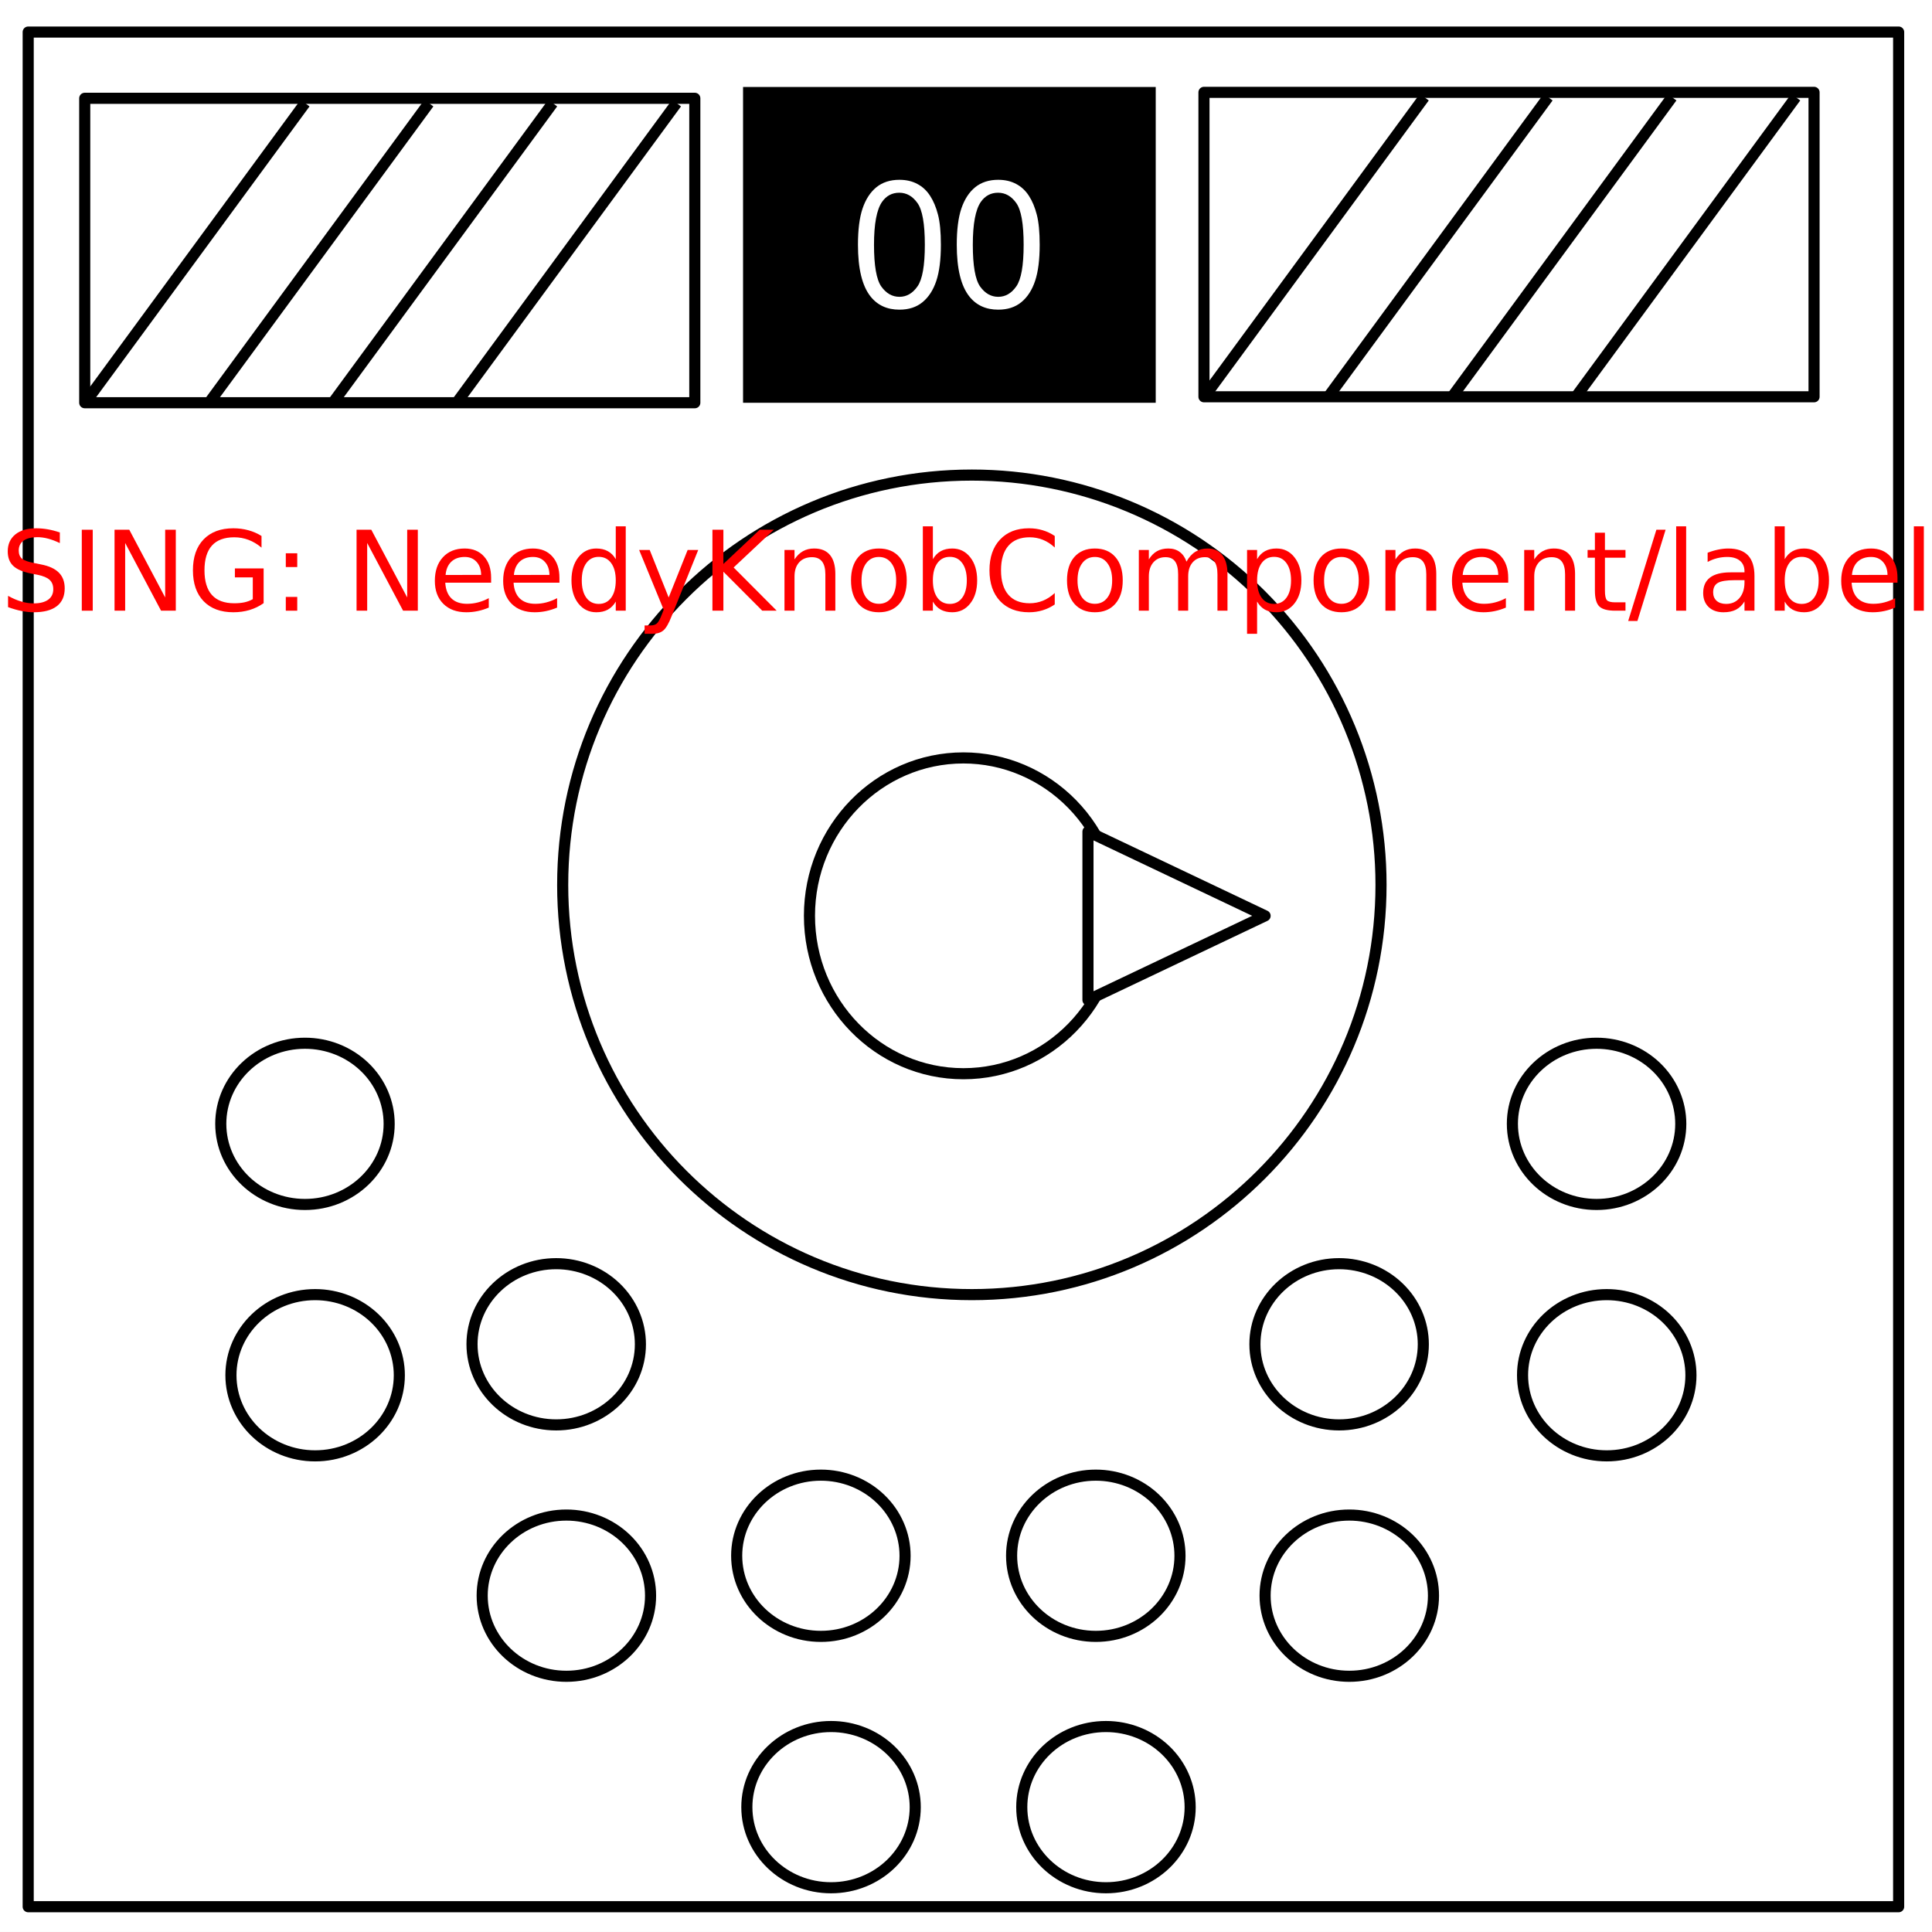
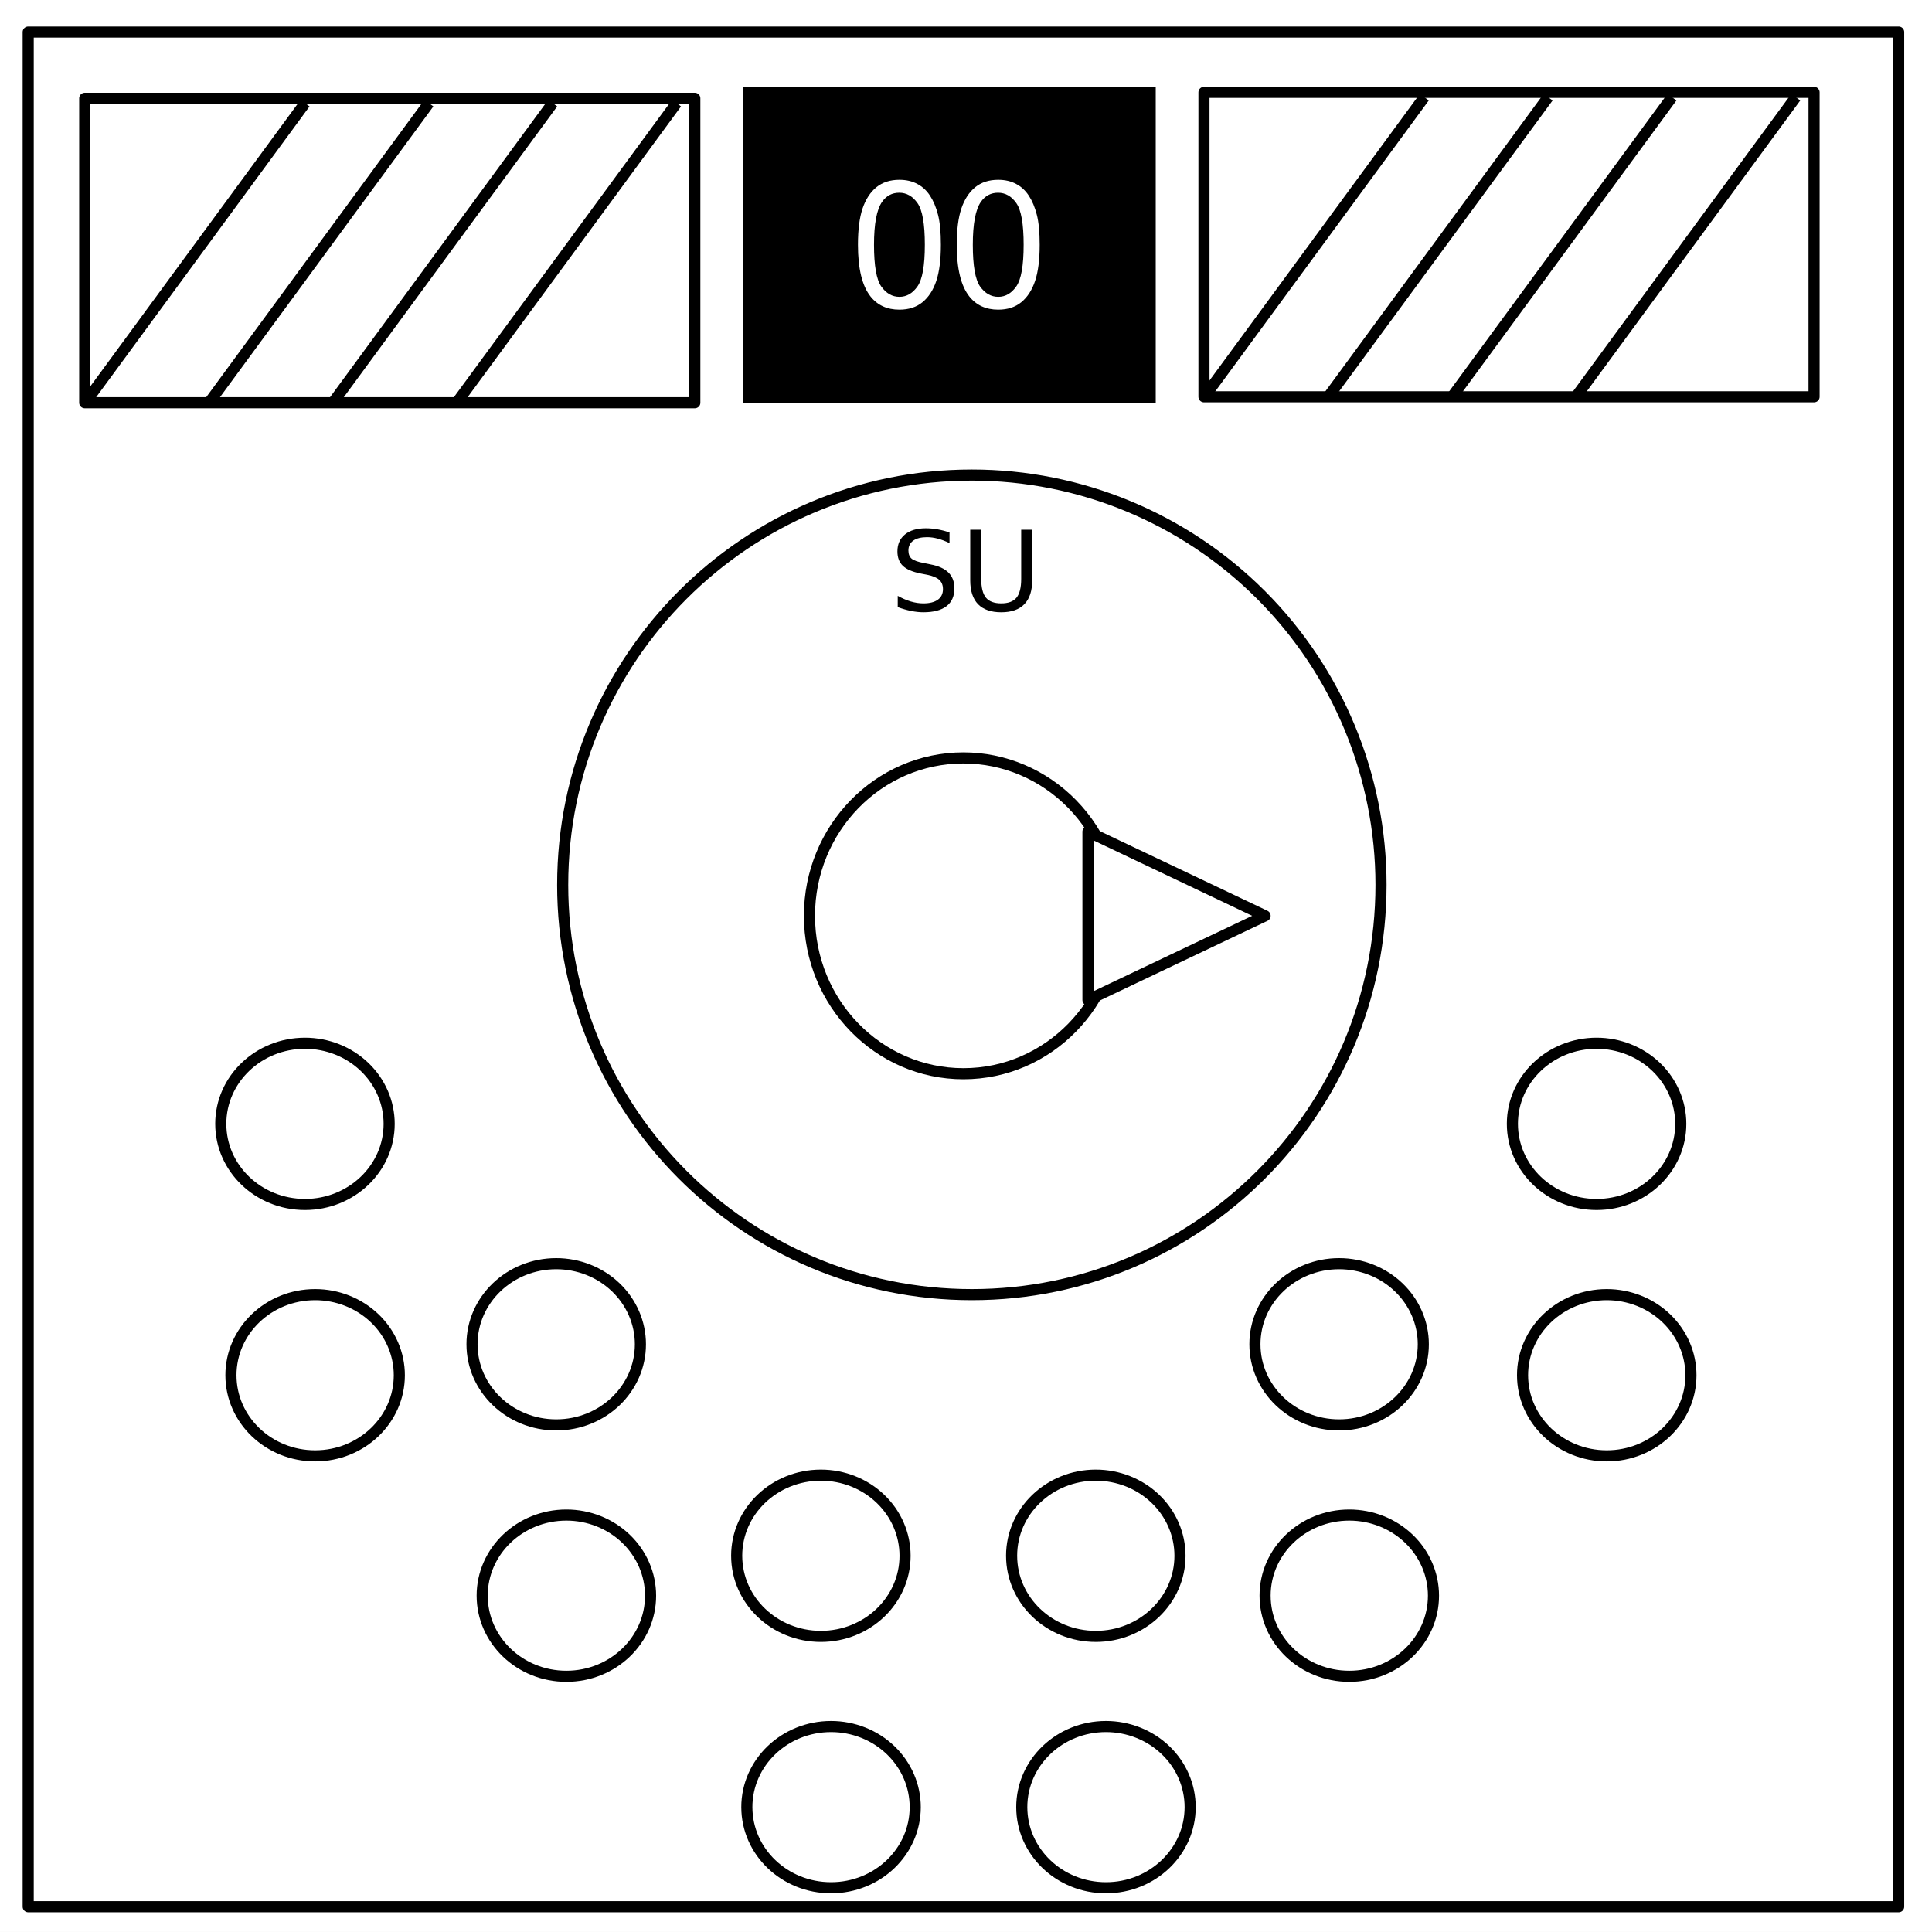
<svg xmlns="http://www.w3.org/2000/svg" id="svg125" stroke-miterlimit="10" stroke-linecap="square" stroke="none" fill="none" viewBox="0.0 0.0 348.0 348.0" version="1.1">
  <defs id="defs129" />
  <clipPath id="p.0">
    <path id="path2" clip-rule="nonzero" d="m0 0l348.0 0l0 348.0l-348.0 0l0 -348.0z" />
  </clipPath>
  <g id="g119" clip-path="url(#p.0)">
    <path style="fill:#000000;fill-opacity:0;fill-rule:nonzero" id="path5" d="M 0,0 H 348 V 348 H 0 Z" />
    <path style="fill:#ffffff;fill-rule:nonzero" id="path7" d="M -6,0 H 348.016 V 347.969 H -6 Z" />
    <path style="fill:#000000;fill-opacity:0;fill-rule:nonzero" id="path9" d="m 5.079,5.776 h 336.913 V 343.445 H 5.079 Z" />
    <path style="fill-rule:nonzero;stroke:#000000;stroke-width:2;stroke-linecap:butt;stroke-linejoin:round" id="path11" d="m 5.079,5.776 h 336.913 V 343.445 H 5.079 Z" />
    <path style="fill:#000000;fill-rule:nonzero" id="path13" d="m 133.843,15.667 h 74.331 v 56.882 h -74.331 z" />
    <path style="fill:#ffffff;fill-rule:nonzero" id="path15" d="m 154.539,44.09 q 0,-4.062 0.828,-6.531 0.844,-2.484 2.484,-3.828 1.656,-1.344 4.156,-1.344 1.844,0 3.234,0.75 1.391,0.734 2.297,2.141 0.906,1.391 1.422,3.406 0.516,2 0.516,5.406 0,4.031 -0.828,6.516 -0.828,2.469 -2.484,3.828 -1.641,1.344 -4.156,1.344 -3.312,0 -5.203,-2.375 -2.266,-2.859 -2.266,-9.312 z m 2.891,0 q 0,5.641 1.312,7.516 1.328,1.859 3.266,1.859 1.938,0 3.25,-1.875 1.328,-1.875 1.328,-7.5 0,-5.656 -1.328,-7.516 -1.312,-1.859 -3.281,-1.859 -1.938,0 -3.094,1.641 -1.453,2.094 -1.453,7.734 z m 14.906,0 q 0,-4.062 0.828,-6.531 0.844,-2.484 2.484,-3.828 1.656,-1.344 4.156,-1.344 1.844,0 3.234,0.75 1.391,0.734 2.297,2.141 0.906,1.391 1.422,3.406 0.516,2 0.516,5.406 0,4.031 -0.828,6.516 -0.828,2.469 -2.484,3.828 -1.641,1.344 -4.156,1.344 -3.312,0 -5.203,-2.375 -2.266,-2.859 -2.266,-9.312 z m 2.891,0 q 0,5.641 1.312,7.516 1.328,1.859 3.266,1.859 1.938,0 3.25,-1.875 1.328,-1.875 1.328,-7.5 0,-5.656 -1.328,-7.516 -1.312,-1.859 -3.281,-1.859 -1.938,0 -3.094,1.641 -1.453,2.094 -1.453,7.734 z" />
    <path style="fill:#ffffff;fill-rule:nonzero" id="path17" d="m 145.803,164.961 v 0 c 0,-15.707 12.416,-28.441 27.732,-28.441 v 0 c 7.355,0 14.409,2.996 19.61,8.33 5.201,5.334 8.123,12.568 8.123,20.111 v 0 c 0,15.707 -12.416,28.441 -27.732,28.441 v 0 c -15.316,0 -27.732,-12.733 -27.732,-28.441 z" />
    <path style="fill-rule:nonzero;stroke:#000000;stroke-width:2;stroke-linecap:butt;stroke-linejoin:round" id="path19" d="m 145.803,164.961 v 0 c 0,-15.707 12.416,-28.441 27.732,-28.441 v 0 c 7.355,0 14.409,2.996 19.61,8.33 5.201,5.334 8.123,12.568 8.123,20.111 v 0 c 0,15.707 -12.416,28.441 -27.732,28.441 v 0 c -15.316,0 -27.732,-12.733 -27.732,-28.441 z" />
    <path style="fill:#000000;fill-opacity:0;fill-rule:nonzero" id="path21" d="m 148.85,82.887 h 52.409 v 48 h -52.409 z" />
    <path style="fill:#ffffff;fill-rule:nonzero" id="path23" d="m 39.766,202.433 v 0 c 0,-8.019 6.79,-14.52 15.165,-14.52 v 0 c 4.022,0 7.879,1.53 10.724,4.253 2.844,2.723 4.442,6.416 4.442,10.267 v 0 c 0,8.019 -6.79,14.52 -15.165,14.52 v 0 c -8.376,0 -15.165,-6.501 -15.165,-14.52 z" />
    <path style="fill-rule:nonzero;stroke:#000000;stroke-width:2;stroke-linecap:butt;stroke-linejoin:round" id="path25" d="m 39.766,202.433 v 0 c 0,-8.019 6.79,-14.52 15.165,-14.52 v 0 c 4.022,0 7.879,1.53 10.724,4.253 2.844,2.723 4.442,6.416 4.442,10.267 v 0 c 0,8.019 -6.79,14.52 -15.165,14.52 v 0 c -8.376,0 -15.165,-6.501 -15.165,-14.52 z" />
    <path style="fill:#ffffff;fill-rule:nonzero" id="path27" d="m 85.021,242.138 v 0 c 0,-8.019 6.79,-14.52 15.165,-14.52 v 0 c 4.022,0 7.879,1.53 10.724,4.253 2.844,2.723 4.442,6.416 4.442,10.267 v 0 c 0,8.019 -6.79,14.52 -15.165,14.52 v 0 c -8.376,0 -15.165,-6.501 -15.165,-14.52 z" />
    <path style="fill-rule:nonzero;stroke:#000000;stroke-width:2;stroke-linecap:butt;stroke-linejoin:round" id="path29" d="m 85.021,242.138 v 0 c 0,-8.019 6.79,-14.52 15.165,-14.52 v 0 c 4.022,0 7.879,1.53 10.724,4.253 2.844,2.723 4.442,6.416 4.442,10.267 v 0 c 0,8.019 -6.79,14.52 -15.165,14.52 v 0 c -8.376,0 -15.165,-6.501 -15.165,-14.52 z" />
    <path style="fill:#ffffff;fill-rule:nonzero" id="path31" d="m 132.694,280.23 v 0 c 0,-8.019 6.79,-14.52 15.165,-14.52 v 0 c 4.022,0 7.879,1.53 10.724,4.253 2.844,2.723 4.442,6.416 4.442,10.267 v 0 c 0,8.019 -6.79,14.52 -15.165,14.52 v 0 c -8.376,0 -15.165,-6.501 -15.165,-14.52 z" />
    <path style="fill-rule:nonzero;stroke:#000000;stroke-width:2;stroke-linecap:butt;stroke-linejoin:round" id="path33" d="m 132.694,280.23 v 0 c 0,-8.019 6.79,-14.52 15.165,-14.52 v 0 c 4.022,0 7.879,1.53 10.724,4.253 2.844,2.723 4.442,6.416 4.442,10.267 v 0 c 0,8.019 -6.79,14.52 -15.165,14.52 v 0 c -8.376,0 -15.165,-6.501 -15.165,-14.52 z" />
    <path style="fill:#ffffff;fill-rule:nonzero" id="path35" d="m 41.597,247.714 v 0 c 0,-8.019 6.79,-14.52 15.165,-14.52 v 0 c 4.022,0 7.879,1.53 10.724,4.253 2.844,2.723 4.442,6.416 4.442,10.267 v 0 c 0,8.019 -6.79,14.52 -15.165,14.52 v 0 c -8.376,0 -15.165,-6.501 -15.165,-14.52 z" />
    <path style="fill-rule:nonzero;stroke:#000000;stroke-width:2;stroke-linecap:butt;stroke-linejoin:round" id="path37" d="m 41.597,247.714 v 0 c 0,-8.019 6.79,-14.52 15.165,-14.52 v 0 c 4.022,0 7.879,1.53 10.724,4.253 2.844,2.723 4.442,6.416 4.442,10.267 v 0 c 0,8.019 -6.79,14.52 -15.165,14.52 v 0 c -8.376,0 -15.165,-6.501 -15.165,-14.52 z" />
    <path style="fill:#ffffff;fill-rule:nonzero" id="path39" d="m 86.852,287.419 v 0 c 0,-8.019 6.79,-14.52 15.165,-14.52 v 0 c 4.022,0 7.879,1.53 10.724,4.253 2.844,2.723 4.442,6.416 4.442,10.267 v 0 c 0,8.019 -6.79,14.52 -15.165,14.52 v 0 c -8.376,0 -15.165,-6.501 -15.165,-14.52 z" />
    <path style="fill-rule:nonzero;stroke:#000000;stroke-width:2;stroke-linecap:butt;stroke-linejoin:round" id="path41" d="m 86.852,287.419 v 0 c 0,-8.019 6.79,-14.52 15.165,-14.52 v 0 c 4.022,0 7.879,1.53 10.724,4.253 2.844,2.723 4.442,6.416 4.442,10.267 v 0 c 0,8.019 -6.79,14.52 -15.165,14.52 v 0 c -8.376,0 -15.165,-6.501 -15.165,-14.52 z" />
    <path style="fill:#ffffff;fill-rule:nonzero" id="path43" d="m 134.525,325.51 v 0 c 0,-8.019 6.79,-14.52 15.165,-14.52 v 0 c 4.022,0 7.879,1.53 10.724,4.253 2.844,2.723 4.442,6.416 4.442,10.267 v 0 c 0,8.019 -6.79,14.52 -15.165,14.52 v 0 c -8.376,0 -15.165,-6.501 -15.165,-14.52 z" />
    <path style="fill-rule:nonzero;stroke:#000000;stroke-width:2;stroke-linecap:butt;stroke-linejoin:round" id="path45" d="m 134.525,325.51 v 0 c 0,-8.019 6.79,-14.52 15.165,-14.52 v 0 c 4.022,0 7.879,1.53 10.724,4.253 2.844,2.723 4.442,6.416 4.442,10.267 v 0 c 0,8.019 -6.79,14.52 -15.165,14.52 v 0 c -8.376,0 -15.165,-6.501 -15.165,-14.52 z" />
    <path style="fill:#ffffff;fill-rule:nonzero" id="path47" d="m 182.214,280.23 v 0 c 0,-8.019 6.79,-14.52 15.165,-14.52 v 0 c 4.022,0 7.879,1.53 10.724,4.253 2.844,2.723 4.442,6.416 4.442,10.267 v 0 c 0,8.019 -6.79,14.52 -15.165,14.52 v 0 c -8.376,0 -15.165,-6.501 -15.165,-14.52 z" />
    <path style="fill-rule:nonzero;stroke:#000000;stroke-width:2;stroke-linecap:butt;stroke-linejoin:round" id="path49" d="m 182.214,280.23 v 0 c 0,-8.019 6.79,-14.52 15.165,-14.52 v 0 c 4.022,0 7.879,1.53 10.724,4.253 2.844,2.723 4.442,6.416 4.442,10.267 v 0 c 0,8.019 -6.79,14.52 -15.165,14.52 v 0 c -8.376,0 -15.165,-6.501 -15.165,-14.52 z" />
    <path style="fill:#ffffff;fill-rule:nonzero" id="path51" d="m 184.045,325.51 v 0 c 0,-8.019 6.79,-14.52 15.165,-14.52 v 0 c 4.022,0 7.879,1.53 10.724,4.253 2.844,2.723 4.442,6.416 4.442,10.267 v 0 c 0,8.019 -6.79,14.52 -15.165,14.52 v 0 c -8.376,0 -15.165,-6.501 -15.165,-14.52 z" />
    <path style="fill-rule:nonzero;stroke:#000000;stroke-width:2;stroke-linecap:butt;stroke-linejoin:round" id="path53" d="m 184.045,325.51 v 0 c 0,-8.019 6.79,-14.52 15.165,-14.52 v 0 c 4.022,0 7.879,1.53 10.724,4.253 2.844,2.723 4.442,6.416 4.442,10.267 v 0 c 0,8.019 -6.79,14.52 -15.165,14.52 v 0 c -8.376,0 -15.165,-6.501 -15.165,-14.52 z" />
    <path style="fill:#ffffff;fill-rule:nonzero" id="path55" d="m 226.042,242.138 v 0 c 0,-8.019 6.79,-14.52 15.165,-14.52 v 0 c 4.022,0 7.879,1.53 10.724,4.253 2.844,2.723 4.442,6.416 4.442,10.267 v 0 c 0,8.019 -6.79,14.52 -15.165,14.52 v 0 c -8.376,0 -15.165,-6.501 -15.165,-14.52 z" />
    <path style="fill-rule:nonzero;stroke:#000000;stroke-width:2;stroke-linecap:butt;stroke-linejoin:round" id="path57" d="m 226.042,242.138 v 0 c 0,-8.019 6.79,-14.52 15.165,-14.52 v 0 c 4.022,0 7.879,1.53 10.724,4.253 2.844,2.723 4.442,6.416 4.442,10.267 v 0 c 0,8.019 -6.79,14.52 -15.165,14.52 v 0 c -8.376,0 -15.165,-6.501 -15.165,-14.52 z" />
    <path style="fill:#ffffff;fill-rule:nonzero" id="path59" d="m 227.873,287.419 v 0 c 0,-8.019 6.79,-14.52 15.165,-14.52 v 0 c 4.022,0 7.879,1.53 10.724,4.253 2.844,2.723 4.442,6.416 4.442,10.267 v 0 c 0,8.019 -6.79,14.52 -15.165,14.52 v 0 c -8.376,0 -15.165,-6.501 -15.165,-14.52 z" />
    <path style="fill-rule:nonzero;stroke:#000000;stroke-width:2;stroke-linecap:butt;stroke-linejoin:round" id="path61" d="m 227.873,287.419 v 0 c 0,-8.019 6.79,-14.52 15.165,-14.52 v 0 c 4.022,0 7.879,1.53 10.724,4.253 2.844,2.723 4.442,6.416 4.442,10.267 v 0 c 0,8.019 -6.79,14.52 -15.165,14.52 v 0 c -8.376,0 -15.165,-6.501 -15.165,-14.52 z" />
    <path style="fill:#ffffff;fill-rule:nonzero" id="path63" d="m 272.417,202.433 v 0 c 0,-8.019 6.79,-14.52 15.165,-14.52 v 0 c 4.022,0 7.879,1.53 10.724,4.253 2.844,2.723 4.442,6.416 4.442,10.267 v 0 c 0,8.019 -6.79,14.52 -15.165,14.52 v 0 c -8.376,0 -15.165,-6.501 -15.165,-14.52 z" />
    <path style="fill-rule:nonzero;stroke:#000000;stroke-width:2;stroke-linecap:butt;stroke-linejoin:round" id="path65" d="m 272.417,202.433 v 0 c 0,-8.019 6.79,-14.52 15.165,-14.52 v 0 c 4.022,0 7.879,1.53 10.724,4.253 2.844,2.723 4.442,6.416 4.442,10.267 v 0 c 0,8.019 -6.79,14.52 -15.165,14.52 v 0 c -8.376,0 -15.165,-6.501 -15.165,-14.52 z" />
    <path style="fill:#ffffff;fill-rule:nonzero" id="path67" d="m 274.248,247.714 v 0 c 0,-8.019 6.79,-14.52 15.165,-14.52 v 0 c 4.022,0 7.879,1.53 10.724,4.253 2.844,2.723 4.442,6.416 4.442,10.267 v 0 c 0,8.019 -6.79,14.52 -15.165,14.52 v 0 c -8.376,0 -15.165,-6.501 -15.165,-14.52 z" />
    <path style="fill-rule:nonzero;stroke:#000000;stroke-width:2;stroke-linecap:butt;stroke-linejoin:round" id="path69" d="m 274.248,247.714 v 0 c 0,-8.019 6.79,-14.52 15.165,-14.52 v 0 c 4.022,0 7.879,1.53 10.724,4.253 2.844,2.723 4.442,6.416 4.442,10.267 v 0 c 0,8.019 -6.79,14.52 -15.165,14.52 v 0 c -8.376,0 -15.165,-6.501 -15.165,-14.52 z" />
    <path style="fill:#ffffff;fill-rule:nonzero" id="path71" d="m 195.969,149.795 31.905,15.165 -31.905,15.165 z" />
    <path style="fill-rule:nonzero;stroke:#000000;stroke-width:2;stroke-linecap:butt;stroke-linejoin:round" id="path73" d="m 195.969,149.795 31.905,15.165 -31.905,15.165 z" />
    <path style="fill:#000000;fill-opacity:0;fill-rule:nonzero" id="path75" d="m 101.354,159.383 v 0 c 0,-40.765 32.997,-73.811 73.701,-73.811 v 0 c 19.547,0 38.293,7.776 52.114,21.619 13.822,13.842 21.586,32.616 21.586,52.192 v 0 c 0,40.765 -32.997,73.811 -73.701,73.811 v 0 c -40.704,0 -73.701,-33.046 -73.701,-73.811 z" />
    <path style="fill-rule:nonzero;stroke:#000000;stroke-width:2;stroke-linecap:butt;stroke-linejoin:round" id="path77" d="m 101.354,159.383 v 0 c 0,-40.765 32.997,-73.811 73.701,-73.811 v 0 c 19.547,0 38.293,7.776 52.114,21.619 13.822,13.842 21.586,32.616 21.586,52.192 v 0 c 0,40.765 -32.997,73.811 -73.701,73.811 v 0 c -40.704,0 -73.701,-33.046 -73.701,-73.811 z" />
    <path style="fill:#ffffff;fill-rule:nonzero" id="path79" d="M 15.262,17.706 H 125.152 v 54.835 H 15.262 Z" />
    <path style="fill-rule:nonzero;stroke:#000000;stroke-width:2;stroke-linecap:butt;stroke-linejoin:round" id="path81" d="M 15.262,17.706 H 125.152 v 54.835 H 15.262 Z" />
    <path style="fill:#000000;fill-opacity:0;fill-rule:nonzero" id="path83" d="M 15.262,72.654 54.948,18.575" />
    <path style="fill-rule:nonzero;stroke:#000000;stroke-width:2;stroke-linecap:butt;stroke-linejoin:round" id="path85" d="M 15.262,72.654 54.948,18.575" />
    <path style="fill:#000000;fill-opacity:0;fill-rule:nonzero" id="path87" d="M 37.566,72.654 77.252,18.575" />
    <path style="fill-rule:nonzero;stroke:#000000;stroke-width:2;stroke-linecap:butt;stroke-linejoin:round" id="path89" d="M 37.566,72.654 77.252,18.575" />
    <path style="fill:#000000;fill-opacity:0;fill-rule:nonzero" id="path91" d="M 59.871,72.654 99.556,18.575" />
    <path style="fill-rule:nonzero;stroke:#000000;stroke-width:2;stroke-linecap:butt;stroke-linejoin:round" id="path93" d="M 59.871,72.654 99.556,18.575" />
    <path style="fill:#000000;fill-opacity:0;fill-rule:nonzero" id="path95" d="M 82.175,72.654 121.86,18.575" />
    <path style="fill-rule:nonzero;stroke:#000000;stroke-width:2;stroke-linecap:butt;stroke-linejoin:round" id="path97" d="M 82.175,72.654 121.86,18.575" />
    <path style="fill:#ffffff;fill-rule:nonzero" id="path99" d="m 216.864,16.634 h 109.89 v 54.835 H 216.864 Z" />
    <path style="fill-rule:nonzero;stroke:#000000;stroke-width:2;stroke-linecap:butt;stroke-linejoin:round" id="path101" d="m 216.864,16.634 h 109.89 v 54.835 H 216.864 Z" />
    <path style="fill:#000000;fill-opacity:0;fill-rule:nonzero" id="path103" d="M 216.864,71.581 256.549,17.503" />
    <path style="fill-rule:nonzero;stroke:#000000;stroke-width:2;stroke-linecap:butt;stroke-linejoin:round" id="path105" d="M 216.864,71.581 256.549,17.503" />
    <path style="fill:#000000;fill-opacity:0;fill-rule:nonzero" id="path107" d="M 239.168,71.581 278.853,17.503" />
    <path style="fill-rule:nonzero;stroke:#000000;stroke-width:2;stroke-linecap:butt;stroke-linejoin:round" id="path109" d="M 239.168,71.581 278.853,17.503" />
    <path style="fill:#000000;fill-opacity:0;fill-rule:nonzero" id="path111" d="M 261.472,71.581 301.157,17.503" />
    <path style="fill-rule:nonzero;stroke:#000000;stroke-width:2;stroke-linecap:butt;stroke-linejoin:round" id="path113" d="M 261.472,71.581 301.157,17.503" />
    <path style="fill:#000000;fill-opacity:0;fill-rule:nonzero" id="path115" d="M 283.776,71.581 323.461,17.503" />
    <path style="fill-rule:nonzero;stroke:#000000;stroke-width:2;stroke-linecap:butt;stroke-linejoin:round" id="path117" d="M 283.776,71.581 323.461,17.503" />
  </g>
-   <g id="text123" style="font-size:20px;font-family:sans-serif;text-anchor:middle;fill:#000000" aria-label="[MISSING: NeedyKnobComponent/label_up]">
-     <path id="path133" style="fill:#ff0000" d="m -41.879,94.805 h 4.141 v 1.396 h -2.344 v 15.039 h 2.344 v 1.396 h -4.141 z" />
-     <path id="path135" style="fill:#ff0000" d="m -33.822,95.42 h 2.939 l 3.721,9.922 3.74,-9.922 h 2.939 V 110 H -22.406 V 97.197 l -3.76,10 h -1.982 L -31.908,97.197 V 110 h -1.914 z" />
-     <path id="path137" style="fill:#ff0000" d="m -16.557,95.42 h 1.973 V 110 h -1.973 z" />
-     <path id="path139" style="fill:#ff0000" d="m -1.918,95.898 v 1.924 q -1.123,-0.537 -2.119,-0.801 -0.996,-0.264 -1.924,-0.264 -1.611,0 -2.49,0.625 -0.869,0.625 -0.869,1.777 0,0.967 0.576,1.465 0.586,0.488 2.207,0.791 l 1.191,0.244 q 2.207,0.42 3.252,1.484 1.055,1.055 1.055,2.832 0,2.119 -1.426,3.213 -1.416,1.094 -4.16,1.094 -1.035,0 -2.207,-0.234 -1.162,-0.234 -2.412,-0.693 v -2.031 q 1.201,0.674 2.354,1.016 1.152,0.342 2.266,0.342 1.689,0 2.607,-0.664 0.918,-0.664 0.918,-1.895 0,-1.074 -0.664,-1.68 -0.654,-0.605 -2.158,-0.908 l -1.201,-0.234 q -2.207,-0.439 -3.193,-1.377 -0.986,-0.938 -0.986,-2.607 0,-1.934 1.357,-3.047 1.367,-1.113 3.76,-1.113 1.025,0 2.09,0.186 1.064,0.186 2.178,0.557 z" />
-     <path id="path141" style="fill:#ff0000" d="m 10.777,95.898 v 1.924 Q 9.654,97.285 8.658,97.021 7.662,96.758 6.734,96.758 q -1.611,0 -2.49,0.625 Q 3.375,98.008 3.375,99.16 q 0,0.967 0.576,1.465 0.586,0.488 2.207,0.791 l 1.191,0.244 q 2.207,0.42 3.252,1.484 1.055,1.055 1.055,2.832 0,2.119 -1.426,3.213 -1.416,1.094 -4.16,1.094 -1.035,0 -2.207,-0.234 -1.162,-0.234 -2.412,-0.693 v -2.031 q 1.201,0.674 2.354,1.016 1.152,0.342 2.266,0.342 1.689,0 2.607,-0.664 0.918,-0.664 0.918,-1.895 0,-1.074 -0.664,-1.68 -0.654,-0.605 -2.158,-0.908 l -1.201,-0.234 q -2.207,-0.439 -3.193,-1.377 -0.986,-0.938 -0.986,-2.607 0,-1.934 1.357,-3.047 1.367,-1.113 3.76,-1.113 1.025,0 2.09,0.186 1.064,0.186 2.178,0.557 z" />
-     <path id="path143" style="fill:#ff0000" d="m 14.732,95.42 h 1.973 V 110 h -1.973 z" />
-     <path id="path145" style="fill:#ff0000" d="m 20.631,95.42 h 2.656 l 6.465,12.197 V 95.42 h 1.914 V 110 h -2.656 L 22.545,97.803 V 110 h -1.914 z" />
-     <path id="path147" style="fill:#ff0000" d="m 45.533,107.92 v -3.916 h -3.223 v -1.621 h 5.176 v 6.26 q -1.143,0.811 -2.52,1.23 -1.377,0.41 -2.939,0.41 -3.418,0 -5.352,-1.992 -1.924,-2.002 -1.924,-5.566 0,-3.574 1.924,-5.566 1.934,-2.002 5.352,-2.002 1.426,0 2.705,0.352 1.289,0.352 2.373,1.035 v 2.1 q -1.094,-0.928 -2.324,-1.396 -1.23,-0.469 -2.588,-0.469 -2.676,0 -4.023,1.494 -1.338,1.494 -1.338,4.453 0,2.949 1.338,4.443 1.348,1.494 4.023,1.494 1.045,0 1.865,-0.176 0.82,-0.186 1.475,-0.566 z" />
-     <path id="path149" style="fill:#ff0000" d="m 51.48,107.52 h 2.061 V 110 h -2.061 z m 0,-7.861 h 2.061 v 2.48 h -2.061 z" />
-     <path id="path151" style="fill:#ff0000" d="m 64.225,95.42 h 2.656 l 6.465,12.197 V 95.42 h 1.914 V 110 h -2.656 L 66.139,97.803 V 110 h -1.914 z" />
-     <path id="path153" style="fill:#ff0000" d="m 88.463,104.082 v 0.879 h -8.262 q 0.117,1.855 1.113,2.832 1.006,0.967 2.793,0.967 1.035,0 2.002,-0.254 0.977,-0.254 1.934,-0.762 v 1.699 q -0.967,0.41 -1.982,0.625 Q 85.045,110.283 84,110.283 q -2.617,0 -4.15,-1.523 -1.523,-1.523 -1.523,-4.121 0,-2.686 1.445,-4.258 1.455,-1.582 3.916,-1.582 2.207,0 3.486,1.426 1.289,1.416 1.289,3.857 z m -1.797,-0.527 q -0.02,-1.475 -0.83,-2.354 -0.801,-0.879 -2.129,-0.879 -1.504,0 -2.412,0.85 -0.898,0.85 -1.035,2.393 z" />
-     <path id="path155" style="fill:#ff0000" d="m 100.768,104.082 v 0.879 h -8.262 q 0.117,1.855 1.113,2.832 1.006,0.967 2.793,0.967 1.035,0 2.002,-0.254 0.977,-0.254 1.934,-0.762 v 1.699 q -0.967,0.41 -1.982,0.625 -1.016,0.215 -2.061,0.215 -2.617,0 -4.15,-1.523 -1.523,-1.523 -1.523,-4.121 0,-2.686 1.445,-4.258 1.455,-1.582 3.916,-1.582 2.207,0 3.486,1.426 1.289,1.416 1.289,3.857 z m -1.797,-0.527 q -0.02,-1.475 -0.83,-2.354 -0.801,-0.879 -2.129,-0.879 -1.504,0 -2.412,0.85 -0.898,0.85 -1.035,2.393 z" />
-     <path id="path157" style="fill:#ff0000" d="m 110.914,100.723 v -5.918 h 1.797 V 110 h -1.797 v -1.641 q -0.566,0.977 -1.436,1.455 -0.859,0.469 -2.07,0.469 -1.982,0 -3.232,-1.582 -1.24,-1.582 -1.24,-4.16 0,-2.578 1.24,-4.16 1.25,-1.582 3.232,-1.582 1.211,0 2.07,0.479 0.869,0.469 1.436,1.445 z m -6.123,3.818 q 0,1.982 0.811,3.115 0.82,1.123 2.246,1.123 1.426,0 2.246,-1.123 0.82,-1.133 0.82,-3.115 0,-1.982 -0.82,-3.105 -0.82,-1.133 -2.246,-1.133 -1.426,0 -2.246,1.133 -0.811,1.123 -0.811,3.105 z" />
-     <path id="path159" style="fill:#ff0000" d="m 120.963,111.016 q -0.762,1.953 -1.484,2.549 -0.723,0.596 -1.934,0.596 h -1.436 v -1.504 h 1.055 q 0.742,0 1.152,-0.352 0.41,-0.352 0.908,-1.66 l 0.322,-0.82 -4.424,-10.762 h 1.904 l 3.418,8.555 3.418,-8.555 h 1.904 z" />
-     <path id="path161" style="fill:#ff0000" d="m 128.326,95.42 h 1.973 v 6.162 l 6.543,-6.162 h 2.539 l -7.236,6.797 7.754,7.783 h -2.598 l -7.002,-7.021 V 110 h -1.973 z" />
-     <path id="path163" style="fill:#ff0000" d="M 150.465,103.398 V 110 h -1.797 v -6.543 q 0,-1.553 -0.605,-2.324 -0.605,-0.771 -1.816,-0.771 -1.455,0 -2.295,0.928 -0.84,0.928 -0.84,2.529 V 110 h -1.807 V 99.062 h 1.807 v 1.699 q 0.645,-0.986 1.514,-1.475 0.879,-0.488 2.021,-0.488 1.885,0 2.852,1.172 0.967,1.162 0.967,3.428 z" />
-     <path id="path165" style="fill:#ff0000" d="m 158.307,100.322 q -1.445,0 -2.285,1.133 -0.84,1.123 -0.84,3.086 0,1.963 0.83,3.096 0.84,1.123 2.295,1.123 1.436,0 2.275,-1.133 0.84,-1.133 0.84,-3.086 0,-1.943 -0.84,-3.076 -0.84,-1.143 -2.275,-1.143 z m 0,-1.523 q 2.344,0 3.682,1.523 1.338,1.523 1.338,4.219 0,2.686 -1.338,4.219 -1.338,1.523 -3.682,1.523 -2.354,0 -3.691,-1.523 -1.328,-1.533 -1.328,-4.219 0,-2.695 1.328,-4.219 1.338,-1.523 3.691,-1.523 z" />
-     <path id="path167" style="fill:#ff0000" d="m 174.146,104.541 q 0,-1.982 -0.82,-3.105 -0.811,-1.133 -2.236,-1.133 -1.426,0 -2.246,1.133 -0.811,1.123 -0.811,3.105 0,1.982 0.811,3.115 0.82,1.123 2.246,1.123 1.426,0 2.236,-1.123 0.82,-1.133 0.82,-3.115 z m -6.113,-3.818 q 0.566,-0.977 1.426,-1.445 0.869,-0.479 2.07,-0.479 1.992,0 3.232,1.582 1.25,1.582 1.25,4.16 0,2.578 -1.25,4.16 -1.24,1.582 -3.232,1.582 -1.201,0 -2.07,-0.469 -0.859,-0.479 -1.426,-1.455 V 110 h -1.807 V 94.805 h 1.807 z" />
-     <path id="path169" style="fill:#ff0000" d="m 189.986,96.543 v 2.08 q -0.996,-0.928 -2.129,-1.387 -1.123,-0.459 -2.393,-0.459 -2.5,0 -3.828,1.533 -1.328,1.523 -1.328,4.414 0,2.881 1.328,4.414 1.328,1.523 3.828,1.523 1.27,0 2.393,-0.459 1.133,-0.459 2.129,-1.387 v 2.061 q -1.035,0.703 -2.197,1.055 -1.152,0.352 -2.441,0.352 -3.311,0 -5.215,-2.021 -1.904,-2.031 -1.904,-5.537 0,-3.516 1.904,-5.537 1.904,-2.031 5.215,-2.031 1.309,0 2.461,0.352 1.162,0.342 2.178,1.035 z" />
-     <path id="path171" style="fill:#ff0000" d="m 197.213,100.322 q -1.445,0 -2.285,1.133 -0.84,1.123 -0.84,3.086 0,1.963 0.83,3.096 0.84,1.123 2.295,1.123 1.436,0 2.275,-1.133 0.84,-1.133 0.84,-3.086 0,-1.943 -0.84,-3.076 -0.84,-1.143 -2.275,-1.143 z m 0,-1.523 q 2.344,0 3.682,1.523 1.338,1.523 1.338,4.219 0,2.686 -1.338,4.219 -1.338,1.523 -3.682,1.523 -2.354,0 -3.691,-1.523 -1.328,-1.533 -1.328,-4.219 0,-2.695 1.328,-4.219 1.338,-1.523 3.691,-1.523 z" />
-     <path id="path173" style="fill:#ff0000" d="m 213.717,101.162 q 0.674,-1.211 1.611,-1.787 0.938,-0.576 2.207,-0.576 1.709,0 2.637,1.201 0.928,1.191 0.928,3.398 V 110 h -1.807 v -6.543 q 0,-1.572 -0.557,-2.334 -0.557,-0.762 -1.699,-0.762 -1.396,0 -2.207,0.928 -0.811,0.928 -0.811,2.529 V 110 h -1.807 v -6.543 q 0,-1.582 -0.557,-2.334 -0.557,-0.762 -1.719,-0.762 -1.377,0 -2.188,0.938 -0.811,0.928 -0.811,2.52 V 110 h -1.807 V 99.062 h 1.807 v 1.699 q 0.615,-1.006 1.475,-1.484 0.859,-0.479 2.041,-0.479 1.191,0 2.021,0.605 0.84,0.605 1.24,1.758 z" />
-     <path id="path175" style="fill:#ff0000" d="m 226.432,108.359 v 5.801 H 224.625 V 99.062 h 1.807 v 1.66 q 0.566,-0.977 1.426,-1.445 0.869,-0.479 2.07,-0.479 1.992,0 3.232,1.582 1.25,1.582 1.25,4.16 0,2.578 -1.25,4.16 -1.24,1.582 -3.232,1.582 -1.201,0 -2.07,-0.469 -0.859,-0.479 -1.426,-1.455 z m 6.113,-3.818 q 0,-1.982 -0.82,-3.105 -0.811,-1.133 -2.236,-1.133 -1.426,0 -2.246,1.133 -0.811,1.123 -0.811,3.105 0,1.982 0.811,3.115 0.82,1.123 2.246,1.123 1.426,0 2.236,-1.123 0.82,-1.133 0.82,-3.115 z" />
-     <path id="path177" style="fill:#ff0000" d="m 241.627,100.322 q -1.445,0 -2.285,1.133 -0.84,1.123 -0.84,3.086 0,1.963 0.83,3.096 0.84,1.123 2.295,1.123 1.436,0 2.275,-1.133 0.84,-1.133 0.84,-3.086 0,-1.943 -0.84,-3.076 -0.84,-1.143 -2.275,-1.143 z m 0,-1.523 q 2.344,0 3.682,1.523 1.338,1.523 1.338,4.219 0,2.686 -1.338,4.219 -1.338,1.523 -3.682,1.523 -2.354,0 -3.691,-1.523 -1.328,-1.533 -1.328,-4.219 0,-2.695 1.328,-4.219 1.338,-1.523 3.691,-1.523 z" />
-     <path id="path179" style="fill:#ff0000" d="M 258.707,103.398 V 110 h -1.797 v -6.543 q 0,-1.553 -0.605,-2.324 -0.605,-0.771 -1.816,-0.771 -1.455,0 -2.295,0.928 -0.84,0.928 -0.84,2.529 V 110 h -1.807 V 99.062 h 1.807 v 1.699 q 0.645,-0.986 1.514,-1.475 0.879,-0.488 2.021,-0.488 1.885,0 2.852,1.172 0.967,1.162 0.967,3.428 z" />
-     <path id="path181" style="fill:#ff0000" d="m 271.666,104.082 v 0.879 h -8.262 q 0.117,1.855 1.113,2.832 1.006,0.967 2.793,0.967 1.035,0 2.002,-0.254 0.977,-0.254 1.934,-0.762 v 1.699 q -0.967,0.41 -1.982,0.625 -1.016,0.215 -2.061,0.215 -2.617,0 -4.15,-1.523 -1.523,-1.523 -1.523,-4.121 0,-2.686 1.445,-4.258 1.455,-1.582 3.916,-1.582 2.207,0 3.486,1.426 1.289,1.416 1.289,3.857 z m -1.797,-0.527 q -0.019,-1.475 -0.83,-2.354 -0.801,-0.879 -2.129,-0.879 -1.504,0 -2.412,0.85 -0.898,0.85 -1.035,2.393 z" />
-     <path id="path183" style="fill:#ff0000" d="M 283.707,103.398 V 110 h -1.797 v -6.543 q 0,-1.553 -0.605,-2.324 -0.605,-0.771 -1.816,-0.771 -1.455,0 -2.295,0.928 -0.84,0.928 -0.84,2.529 V 110 h -1.807 V 99.062 h 1.807 v 1.699 q 0.645,-0.986 1.514,-1.475 0.879,-0.488 2.021,-0.488 1.885,0 2.852,1.172 0.967,1.162 0.967,3.428 z" />
-     <path id="path185" style="fill:#ff0000" d="M 289.088,95.957 V 99.062 h 3.701 v 1.396 h -3.701 v 5.938 q 0,1.338 0.361,1.719 0.371,0.381 1.494,0.381 h 1.846 V 110 h -1.846 q -2.08,0 -2.871,-0.771 -0.791,-0.781 -0.791,-2.832 v -5.938 h -1.318 V 99.062 h 1.318 v -3.105 z" />
-     <path id="path187" style="fill:#ff0000" d="m 298.355,95.42 h 1.66 l -5.078,16.436 h -1.66 z" />
-     <path id="path189" style="fill:#ff0000" d="m 301.92,94.805 h 1.797 V 110 h -1.797 z" />
-     <path id="path191" style="fill:#ff0000" d="m 312.438,104.502 q -2.178,0 -3.018,0.498 -0.84,0.498 -0.84,1.699 0,0.957 0.625,1.523 0.635,0.557 1.719,0.557 1.494,0 2.393,-1.055 0.908,-1.064 0.908,-2.822 v -0.4 z m 3.584,-0.742 V 110 h -1.797 v -1.66 q -0.615,0.996 -1.533,1.475 -0.918,0.469 -2.246,0.469 -1.68,0 -2.676,-0.938 -0.986,-0.947 -0.986,-2.529 0,-1.846 1.23,-2.783 1.24,-0.938 3.691,-0.938 h 2.52 v -0.176 q 0,-1.24 -0.82,-1.914 -0.811,-0.684 -2.285,-0.684 -0.938,0 -1.826,0.225 -0.889,0.225 -1.709,0.674 v -1.66 q 0.986,-0.381 1.914,-0.566 0.928,-0.195 1.807,-0.195 2.373,0 3.545,1.23 1.172,1.23 1.172,3.73 z" />
-     <path id="path193" style="fill:#ff0000" d="m 327.584,104.541 q 0,-1.982 -0.82,-3.105 -0.811,-1.133 -2.236,-1.133 -1.426,0 -2.246,1.133 -0.811,1.123 -0.811,3.105 0,1.982 0.811,3.115 0.82,1.123 2.246,1.123 1.426,0 2.236,-1.123 0.82,-1.133 0.82,-3.115 z m -6.113,-3.818 q 0.566,-0.977 1.426,-1.445 0.869,-0.479 2.07,-0.479 1.992,0 3.232,1.582 1.25,1.582 1.25,4.16 0,2.578 -1.25,4.16 -1.24,1.582 -3.232,1.582 -1.201,0 -2.07,-0.469 -0.859,-0.479 -1.426,-1.455 V 110 h -1.807 V 94.805 h 1.807 z" />
-     <path id="path195" style="fill:#ff0000" d="m 341.783,104.082 v 0.879 h -8.262 q 0.117,1.855 1.113,2.832 1.006,0.967 2.793,0.967 1.035,0 2.002,-0.254 0.977,-0.254 1.934,-0.762 v 1.699 q -0.967,0.41 -1.982,0.625 -1.016,0.215 -2.061,0.215 -2.617,0 -4.15,-1.523 -1.523,-1.523 -1.523,-4.121 0,-2.686 1.445,-4.258 1.455,-1.582 3.916,-1.582 2.207,0 3.486,1.426 1.289,1.416 1.289,3.857 z m -1.797,-0.527 q -0.019,-1.475 -0.83,-2.354 -0.801,-0.879 -2.129,-0.879 -1.504,0 -2.412,0.85 -0.898,0.85 -1.035,2.393 z" />
-     <path id="path197" style="fill:#ff0000" d="m 344.732,94.805 h 1.797 V 110 h -1.797 z" />
-     <path id="path199" style="fill:#ff0000" d="m 358.59,113.32 v 1.396 h -10.391 v -1.396 z" />
-     <path id="path201" style="fill:#ff0000" d="M 360.094,105.684 V 99.062 h 1.797 v 6.553 q 0,1.553 0.605,2.334 0.605,0.771 1.816,0.771 1.455,0 2.295,-0.928 0.85,-0.928 0.85,-2.529 V 99.062 h 1.797 V 110 h -1.797 v -1.68 q -0.654,0.996 -1.523,1.484 -0.859,0.479 -2.002,0.479 -1.885,0 -2.861,-1.172 -0.977,-1.172 -0.977,-3.428 z m 4.521,-6.885 z" />
-     <path id="path203" style="fill:#ff0000" d="m 374.713,108.359 v 5.801 h -1.807 V 99.062 h 1.807 v 1.66 q 0.566,-0.977 1.426,-1.445 0.869,-0.479 2.07,-0.479 1.992,0 3.232,1.582 1.25,1.582 1.25,4.16 0,2.578 -1.25,4.16 -1.24,1.582 -3.232,1.582 -1.201,0 -2.07,-0.469 -0.859,-0.479 -1.426,-1.455 z m 6.113,-3.818 q 0,-1.982 -0.82,-3.105 -0.811,-1.133 -2.236,-1.133 -1.426,0 -2.246,1.133 -0.811,1.123 -0.811,3.105 0,1.982 0.811,3.115 0.82,1.123 2.246,1.123 1.426,0 2.236,-1.123 0.82,-1.133 0.82,-3.115 z" />
-     <path id="path205" style="fill:#ff0000" d="m 389.869,94.805 v 17.832 h -4.141 v -1.396 h 2.334 V 96.201 h -2.334 v -1.396 z" />
+   <g id="text123" style="font-size:20px;font-family:'DejaVu Sans', sans-serif;text-anchor:middle;fill:#000000" aria-label="SU">
+     <path id="path133" style="" d="m 171.031,95.898 v 1.924 q -1.123,-0.537 -2.119,-0.801 -0.996,-0.264 -1.924,-0.264 -1.611,0 -2.49,0.625 -0.869,0.625 -0.869,1.777 0,0.967 0.576,1.465 0.586,0.488 2.207,0.791 l 1.191,0.244 q 2.207,0.42 3.252,1.484 1.055,1.055 1.055,2.832 0,2.119 -1.426,3.213 -1.416,1.094 -4.16,1.094 -1.035,0 -2.207,-0.234 -1.162,-0.234 -2.412,-0.693 v -2.031 q 1.201,0.674 2.354,1.016 1.152,0.342 2.266,0.342 1.689,0 2.607,-0.664 0.918,-0.664 0.918,-1.895 0,-1.074 -0.664,-1.68 -0.654,-0.605 -2.158,-0.908 l -1.201,-0.234 q -2.207,-0.439 -3.193,-1.377 -0.986,-0.938 -0.986,-2.607 0,-1.934 1.357,-3.047 1.367,-1.113 3.76,-1.113 1.025,0 2.09,0.186 1.064,0.186 2.178,0.557 z" />
+     <path id="path135" style="" d="m 174.762,95.42 h 1.982 v 8.857 q 0,2.344 0.85,3.379 0.85,1.025 2.754,1.025 1.895,0 2.744,-1.025 0.85,-1.035 0.85,-3.379 v -8.857 h 1.982 v 9.102 q 0,2.852 -1.416,4.307 -1.406,1.455 -4.16,1.455 -2.764,0 -4.18,-1.455 -1.406,-1.455 -1.406,-4.307 z" />
  </g>
</svg>
